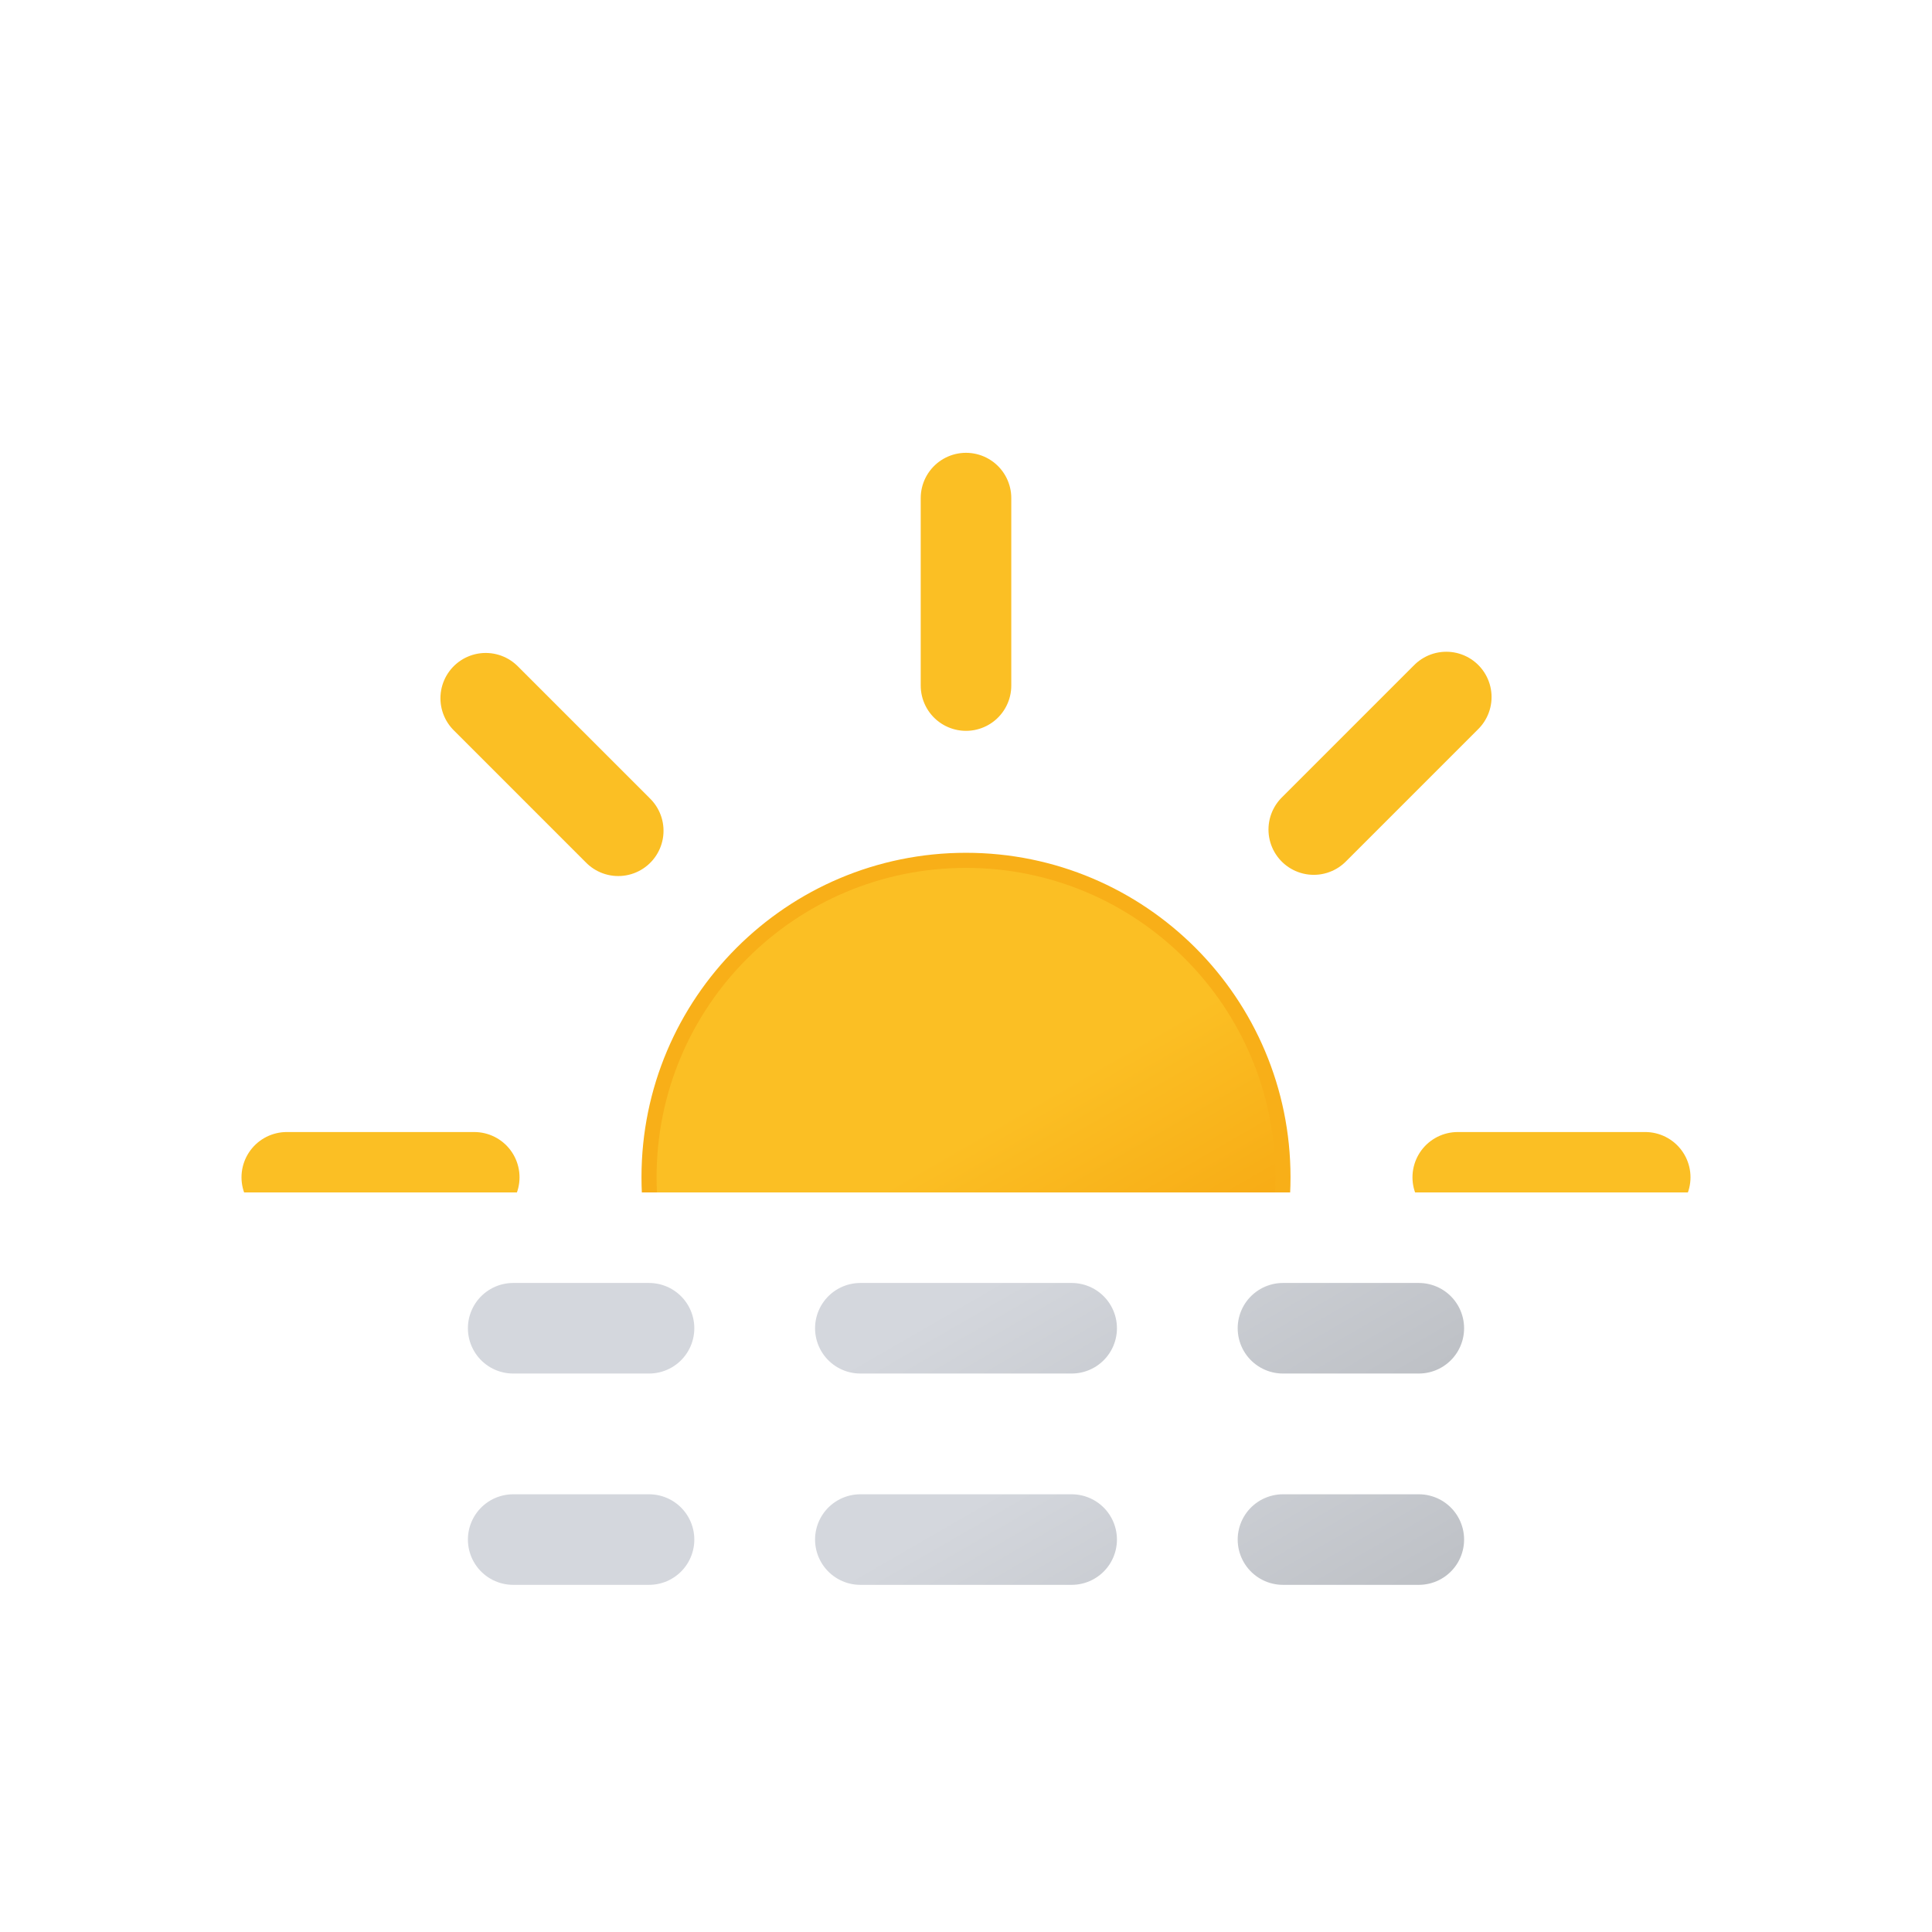
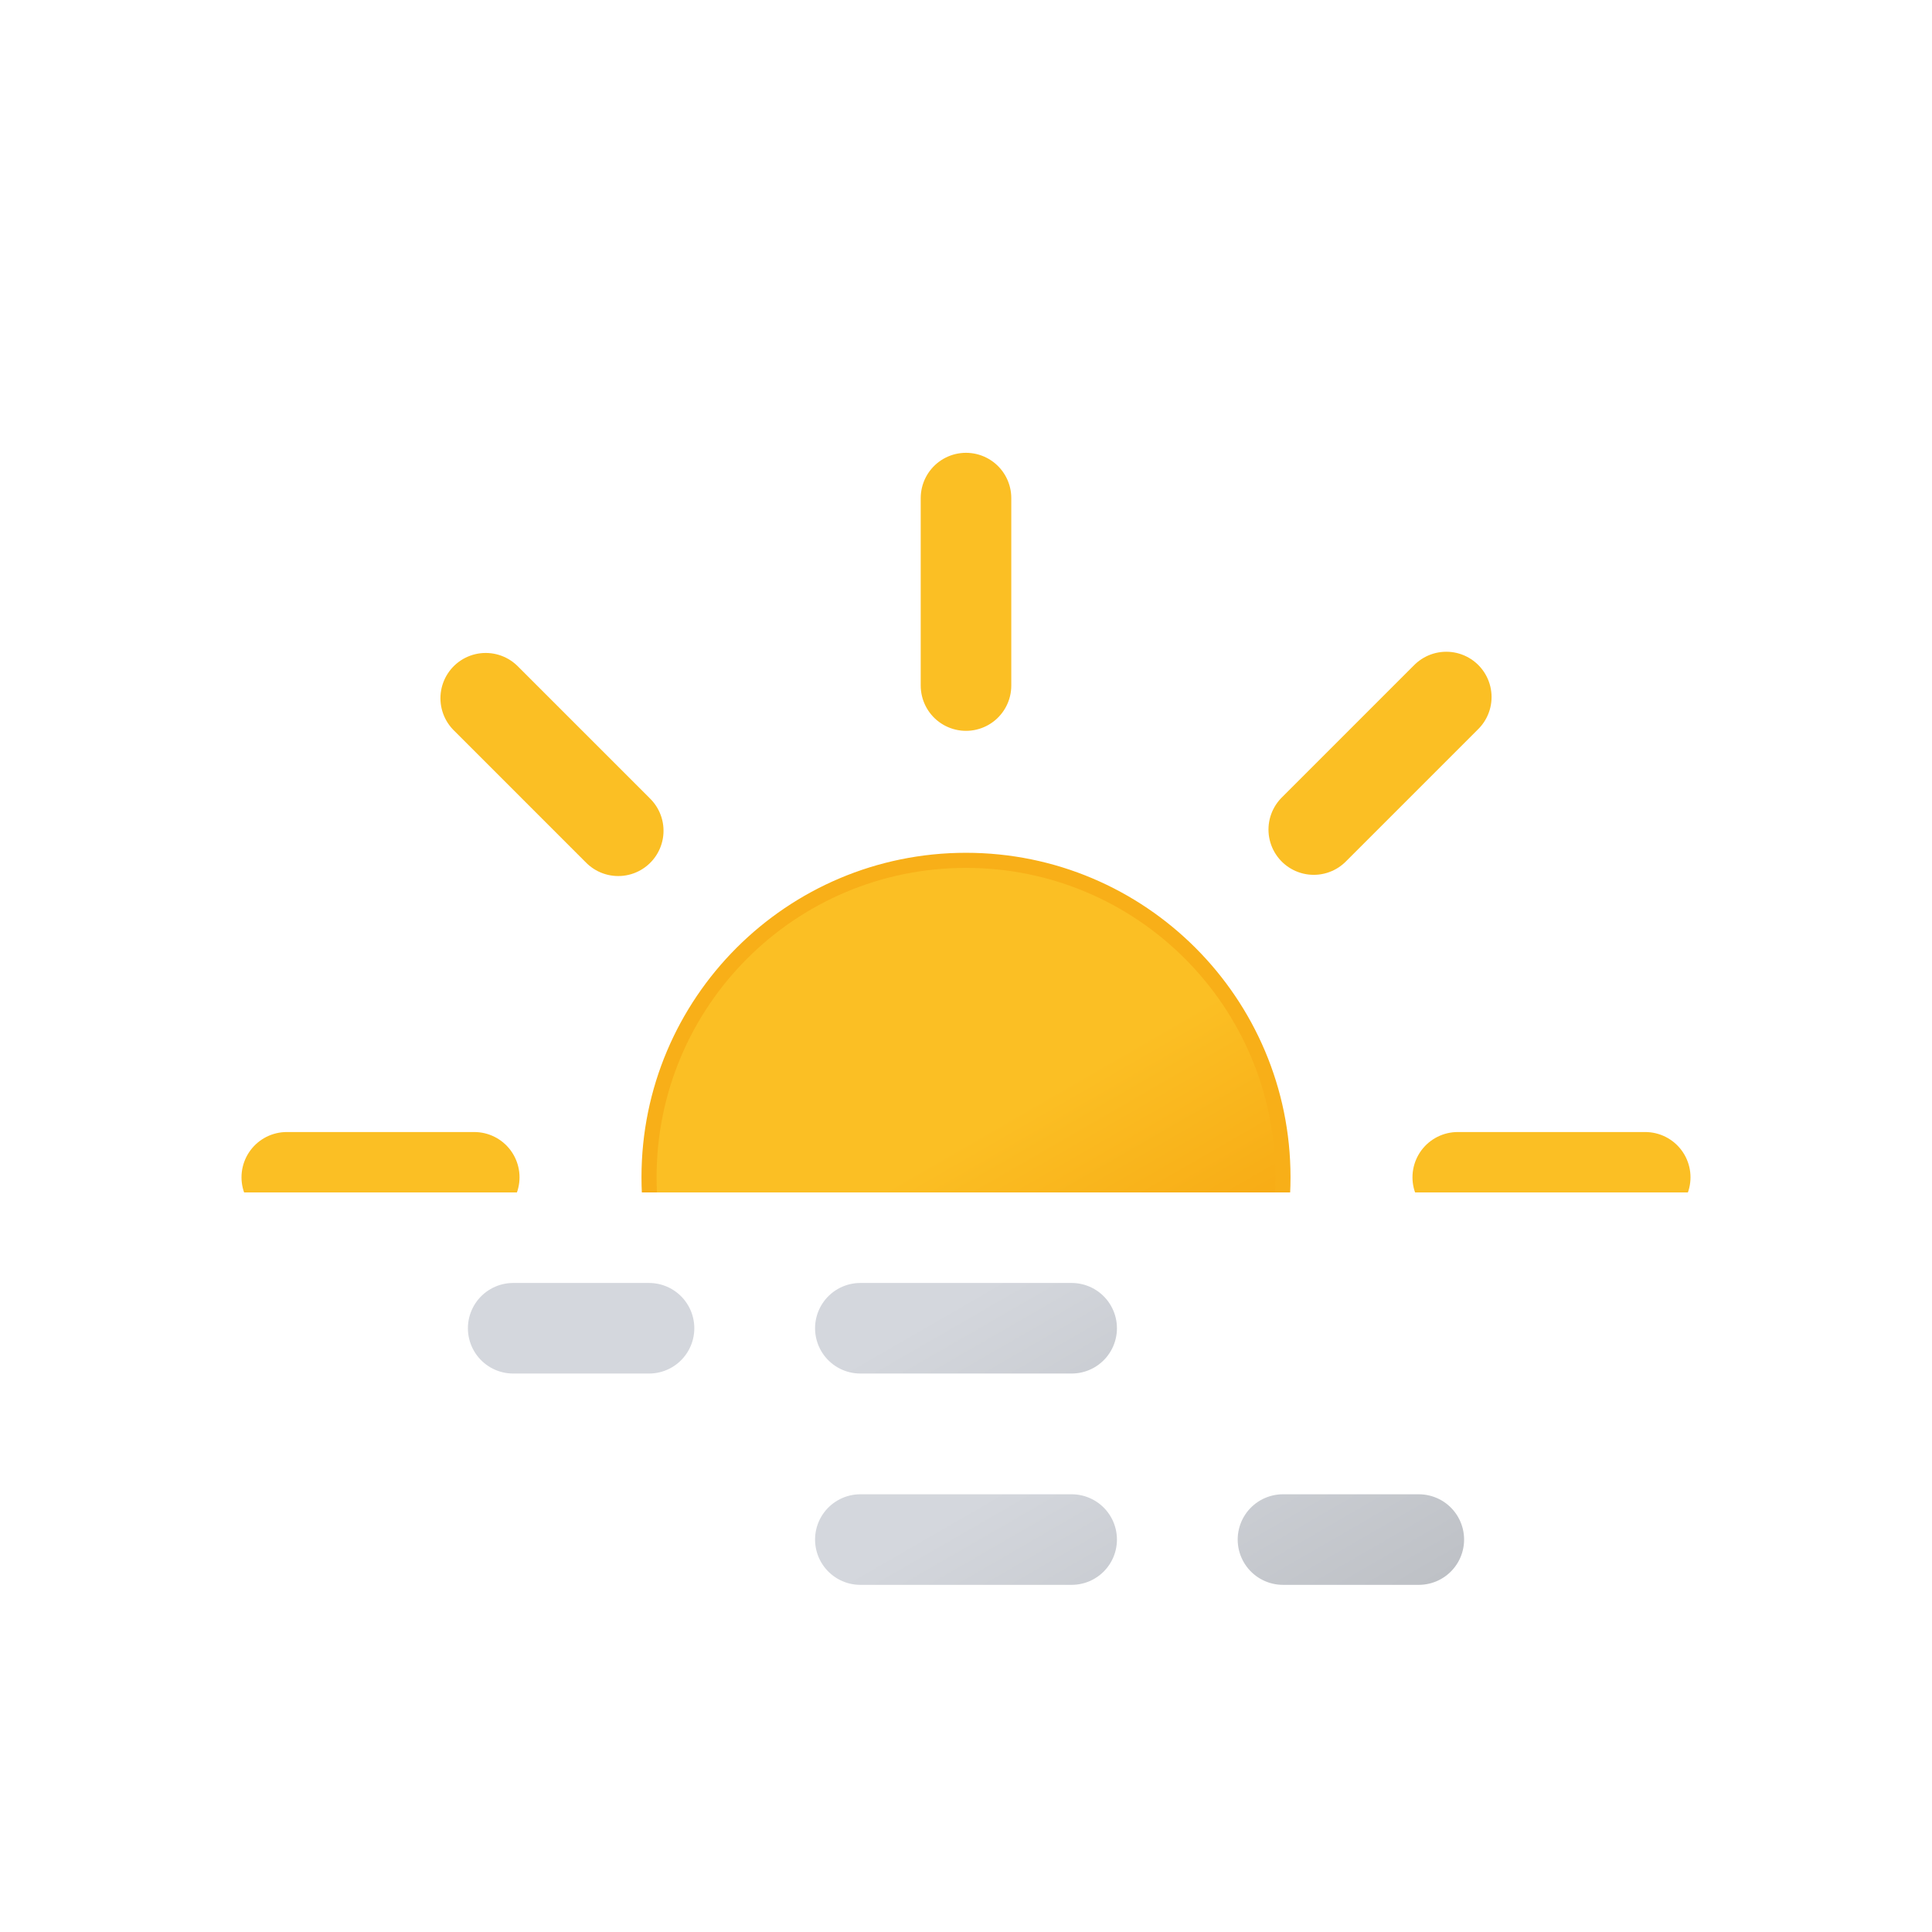
<svg xmlns="http://www.w3.org/2000/svg" xmlns:xlink="http://www.w3.org/1999/xlink" viewBox="0 0 64 64">
  <defs>
-     <linearGradient id="c" x1="26.75" x2="37.25" y1="29.91" y2="48.09" gradientUnits="userSpaceOnUse">
+     <linearGradient id="haze-dayc" x1="26.75" x2="37.25" y1="29.91" y2="48.09" gradientUnits="userSpaceOnUse">
      <stop offset="0" stop-color="#fbbf24" />
      <stop offset=".45" stop-color="#fbbf24" />
      <stop offset="1" stop-color="#f59e0b" />
    </linearGradient>
-     <linearGradient id="a" x1="17.94" x2="26.94" y1="41.73" y2="57.32" gradientUnits="userSpaceOnUse">
+     <linearGradient id="haze-daya" x1="17.94" x2="26.94" y1="41.73" y2="57.32" gradientUnits="userSpaceOnUse">
      <stop offset="0" stop-color="#d4d7dd" />
      <stop offset=".45" stop-color="#d4d7dd" />
      <stop offset="1" stop-color="#bec1c6" />
    </linearGradient>
-     <linearGradient id="d" x1="28.81" x2="37.81" y1="35.45" y2="51.04" xlink:href="#a" />
-     <linearGradient id="e" x1="37.06" x2="46.06" y1="30.68" y2="46.27" xlink:href="#a" />
-     <linearGradient id="f" x1="17.94" x2="26.94" y1="48.73" y2="64.32" xlink:href="#a" />
-     <linearGradient id="g" x1="28.81" x2="37.81" y1="42.45" y2="58.04" xlink:href="#a" />
-     <linearGradient id="h" x1="37.06" x2="46.06" y1="37.68" y2="53.27" xlink:href="#a" />
-     <clipPath id="b">
+     <linearGradient id="haze-dayd" x1="28.81" x2="37.81" y1="35.45" y2="51.04" xlink:href="#haze-daya" />
+     <linearGradient id="e" x1="37.06" x2="46.06" y1="30.68" y2="46.27" xlink:href="#haze-daya" />
+     <linearGradient id="f" x1="17.94" x2="26.94" y1="48.73" y2="64.32" xlink:href="#haze-daya" />
+     <linearGradient id="haze-dayg" x1="28.81" x2="37.81" y1="42.45" y2="58.04" xlink:href="#haze-daya" />
+     <linearGradient id="haze-dayh" x1="37.06" x2="46.06" y1="37.68" y2="53.27" xlink:href="#haze-daya" />
+     <clipPath id="haze-dayb">
      <path fill="none" d="M0 7.5h64v32H0z" />
    </clipPath>
  </defs>
-   <g stroke-miterlimit="10" clip-path="url(#b)">
-     <circle cx="32" cy="39" r="10.5" fill="url(#c)" stroke="#f8af18" stroke-width=".5" />
+   <g stroke-miterlimit="10" clip-path="url(#haze-dayb)">
+     <circle cx="32" cy="39" r="10.5" fill="url(#haze-dayc)" stroke="#f8af18" stroke-width=".5" />
    <path fill="none" stroke="#fbbf24" stroke-linecap="round" stroke-width="3" d="M32 22.71V16.5m0 45v-6.21m11.52-27.81l4.39-4.39M16.09 54.91l4.39-4.39m0-23l-4.39-4.39m31.82 31.78l-4.39-4.39M15.71 39H9.5m45 0h-6.21">
      <animateTransform attributeName="transform" dur="45s" repeatCount="indefinite" type="rotate" values="0 32 39; 360 32 39" />
    </path>
  </g>
  <g>
-     <path fill="none" stroke="url(#a)" stroke-linecap="round" stroke-miterlimit="10" stroke-width="3" d="M17 44h4.5" />
-     <path fill="none" stroke="url(#d)" stroke-dasharray="7 7" stroke-linecap="round" stroke-miterlimit="10" stroke-width="3" d="M28.5 44H39" />
-     <path fill="none" stroke="url(#e)" stroke-linecap="round" stroke-miterlimit="10" stroke-width="3" d="M42.5 44H47" />
+     <path fill="none" stroke="url(#haze-daya)" stroke-linecap="round" stroke-miterlimit="10" stroke-width="3" d="M17 44h4.5" />
+     <path fill="none" stroke="url(#haze-dayd)" stroke-dasharray="7 7" stroke-linecap="round" stroke-miterlimit="10" stroke-width="3" d="M28.5 44H39" />
+     <path fill="none" stroke="url(#haze-daye)" stroke-linecap="round" stroke-miterlimit="10" stroke-width="3" d="M42.5 44H47" />
    <animateTransform attributeName="transform" begin="0s" dur="5s" repeatCount="indefinite" type="translate" values="-3 0; 3 0; -3 0" />
  </g>
  <g>
-     <path fill="none" stroke="url(#f)" stroke-linecap="round" stroke-miterlimit="10" stroke-width="3" d="M17 51h4.5" />
-     <path fill="none" stroke="url(#g)" stroke-dasharray="7 7" stroke-linecap="round" stroke-miterlimit="10" stroke-width="3" d="M28.5 51H39" />
-     <path fill="none" stroke="url(#h)" stroke-linecap="round" stroke-miterlimit="10" stroke-width="3" d="M42.5 51H47" />
+     <path fill="none" stroke="url(#haze-dayf)" stroke-linecap="round" stroke-miterlimit="10" stroke-width="3" d="M17 51h4.5" />
+     <path fill="none" stroke="url(#haze-dayg)" stroke-dasharray="7 7" stroke-linecap="round" stroke-miterlimit="10" stroke-width="3" d="M28.5 51H39" />
+     <path fill="none" stroke="url(#haze-dayh)" stroke-linecap="round" stroke-miterlimit="10" stroke-width="3" d="M42.5 51H47" />
    <animateTransform attributeName="transform" begin="-4s" dur="5s" repeatCount="indefinite" type="translate" values="-3 0; 3 0; -3 0" />
  </g>
</svg>
